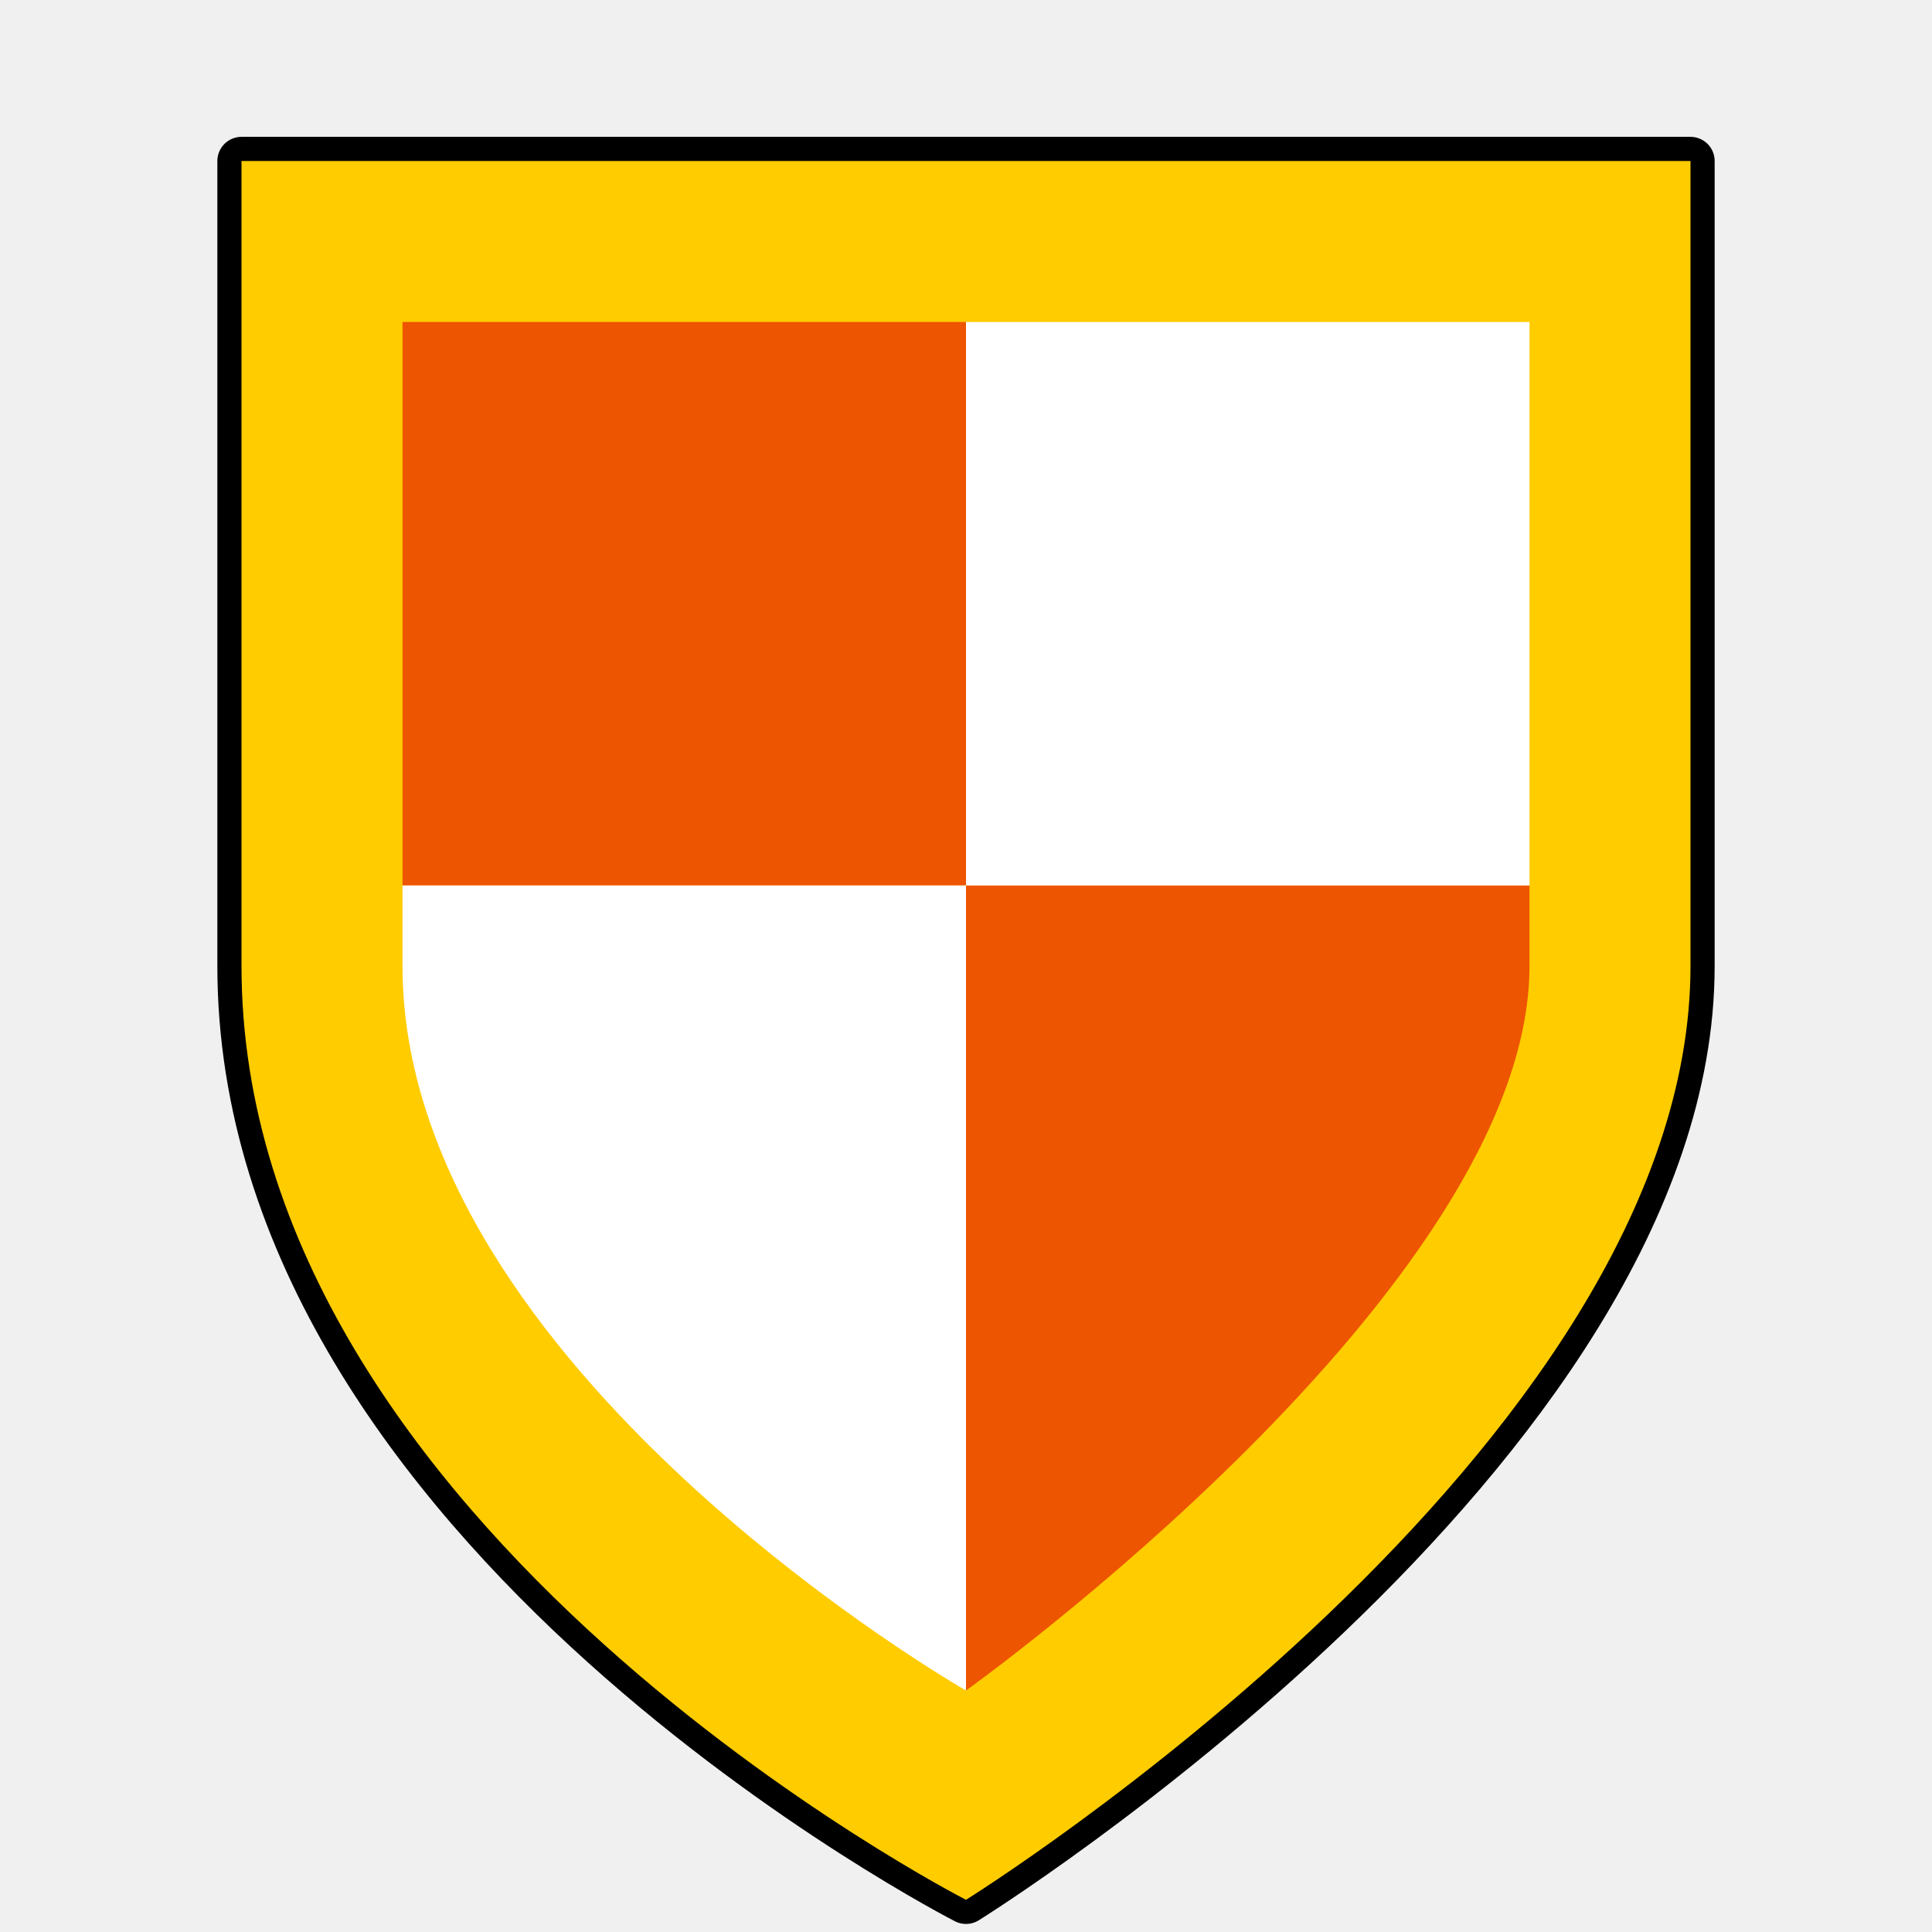
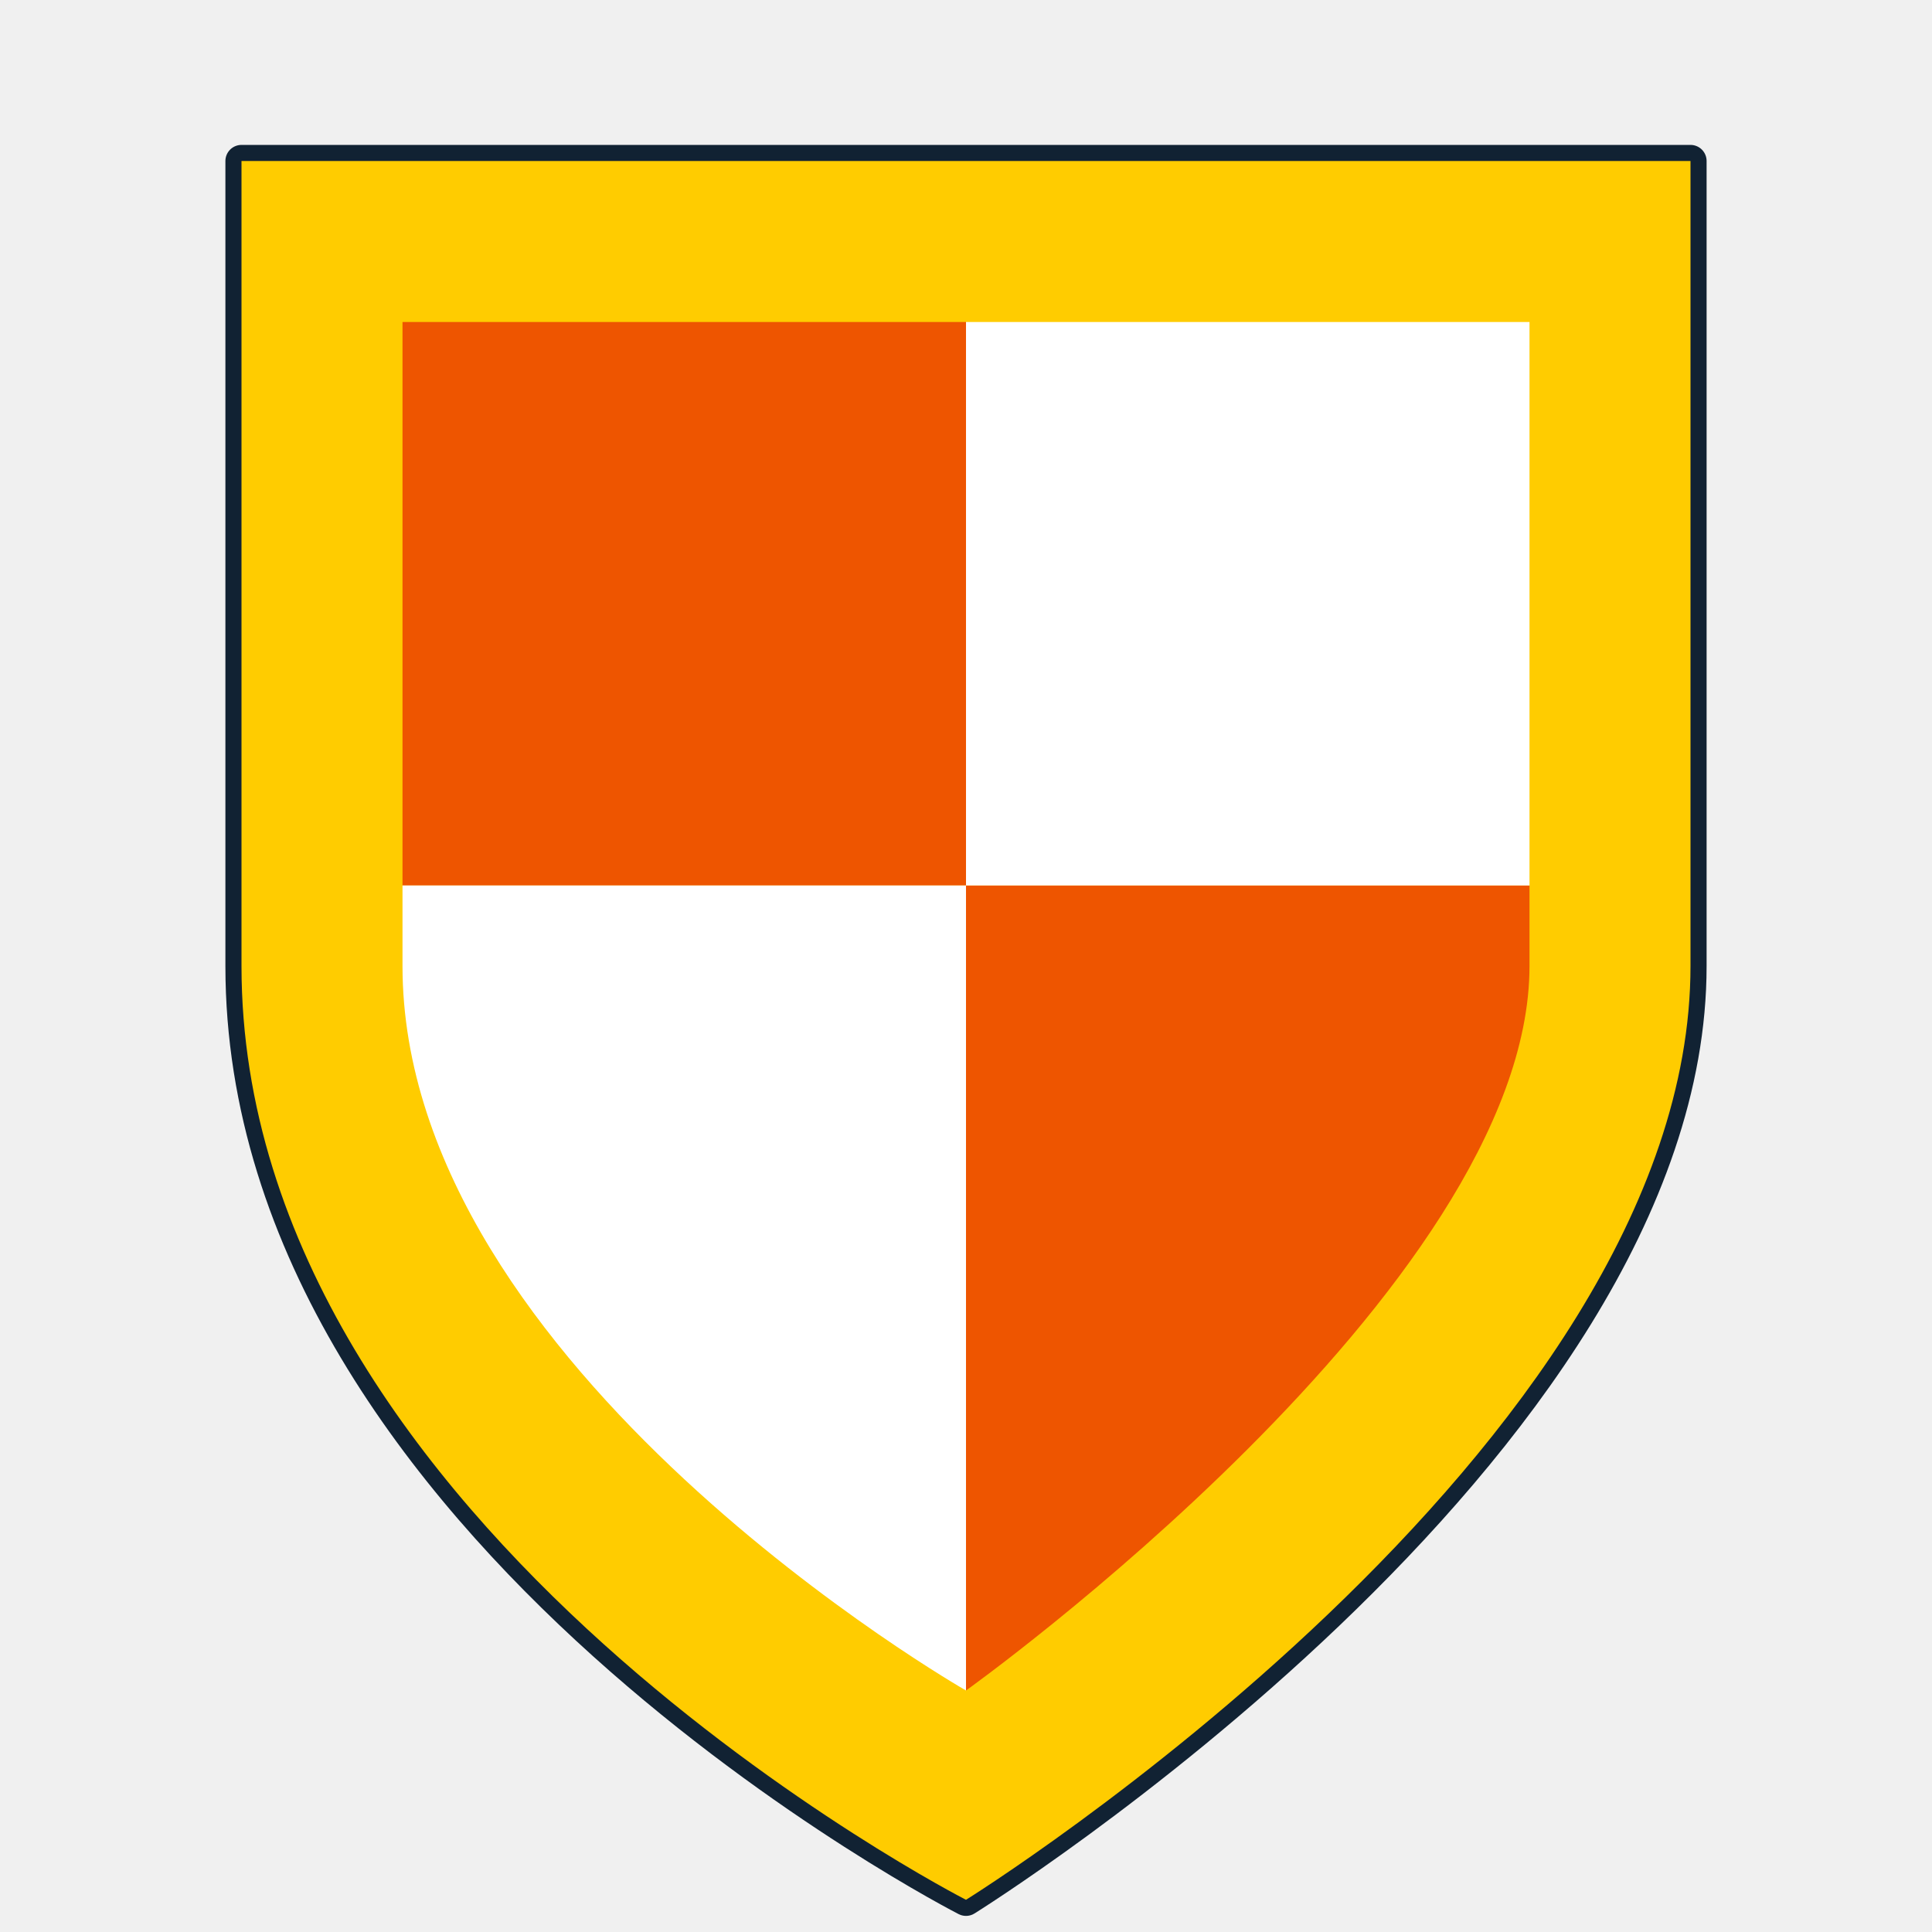
- <svg xmlns="http://www.w3.org/2000/svg" viewBox="0 0 120 120">
-   <path stroke="#000" stroke-width="3" stroke-linejoin="round" d="M15,10h90v50c0,30,-45,58-45,58c0,0-45-23-45-58z" />
+ <svg xmlns="http://www.w3.org/2000/svg" viewBox="0 0 120 120" width="60" height="60">
+   <path stroke="#123" stroke-width="2" stroke-linejoin="round" d="M15,10h90v50c0,30,-45,58-45,58c0,0-45-23-45-58z" />
  <path fill="#fc0" d="M15,10h90v50c0,30,-45,58-45,58c0,0-45-23-45-58z" />
  <path fill="#e50" d="M25,20h35v35h-35zM60,55h35v5c0,20,-35,45-35,45z" />
  <path fill="#fff" d="M60,20h35v35h-35zM25,55h35v50c0,0-35-20-35-45z" />
</svg>
